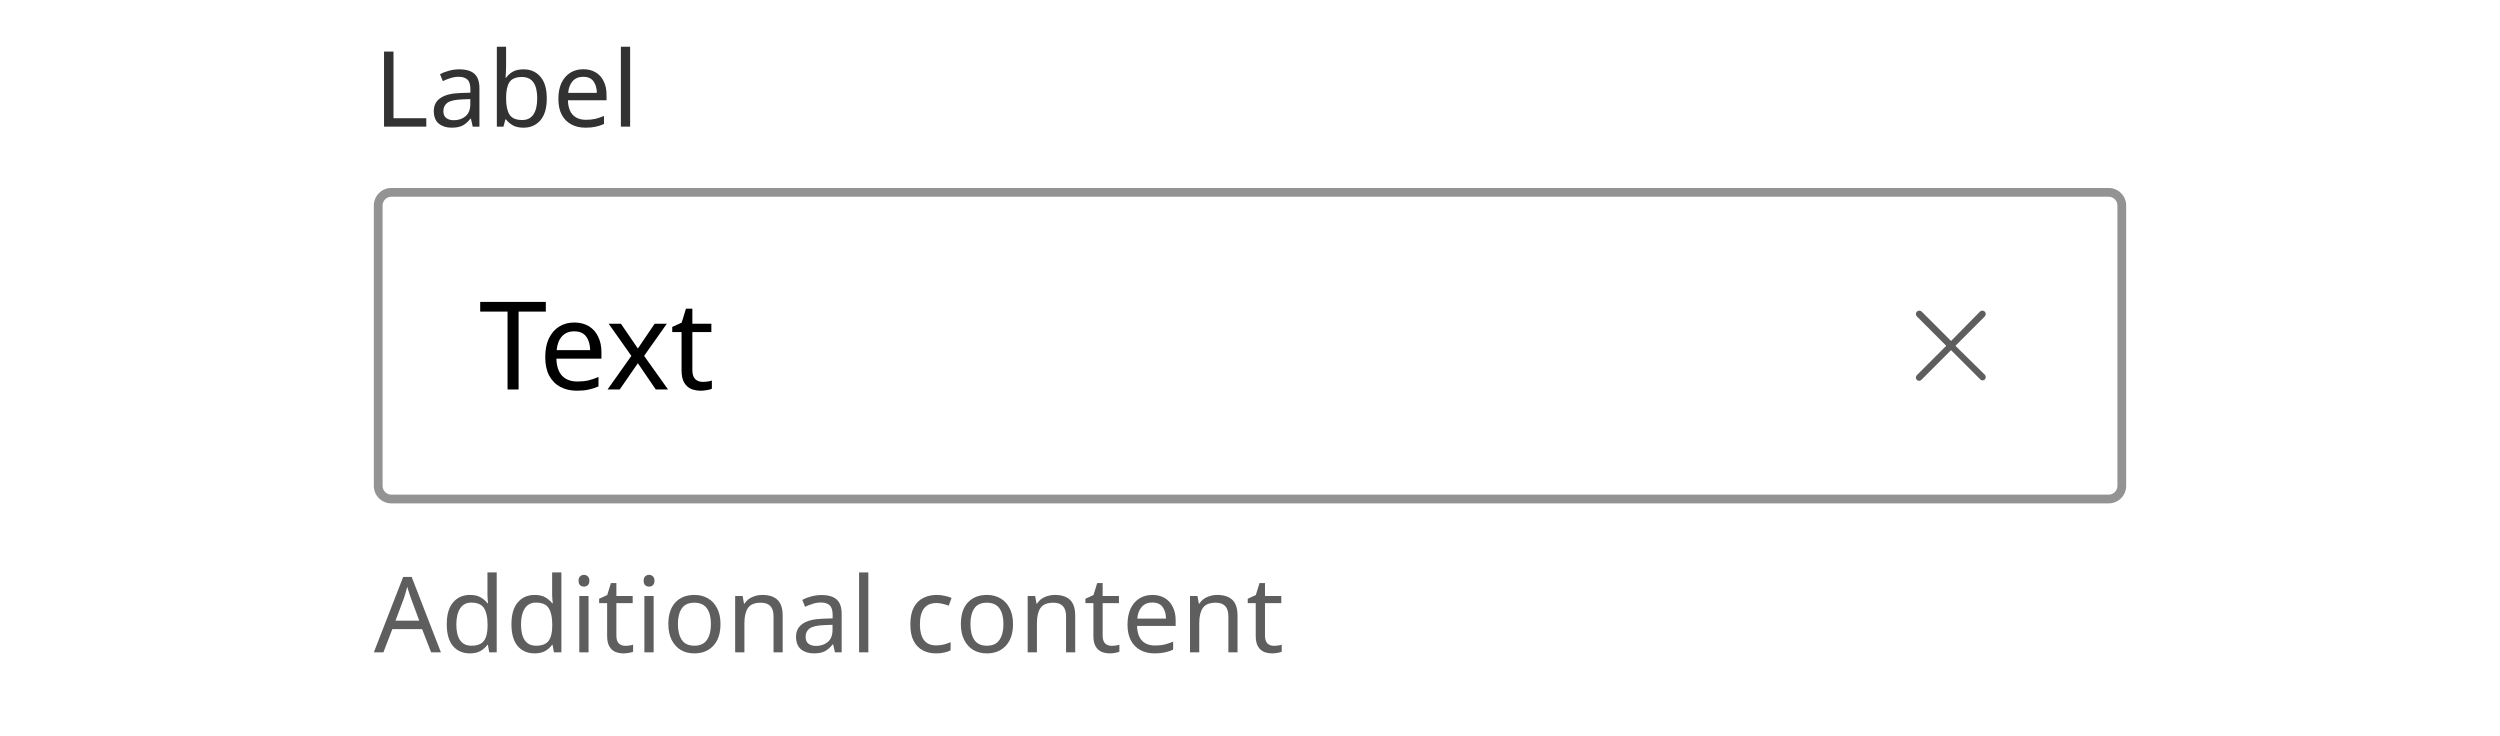
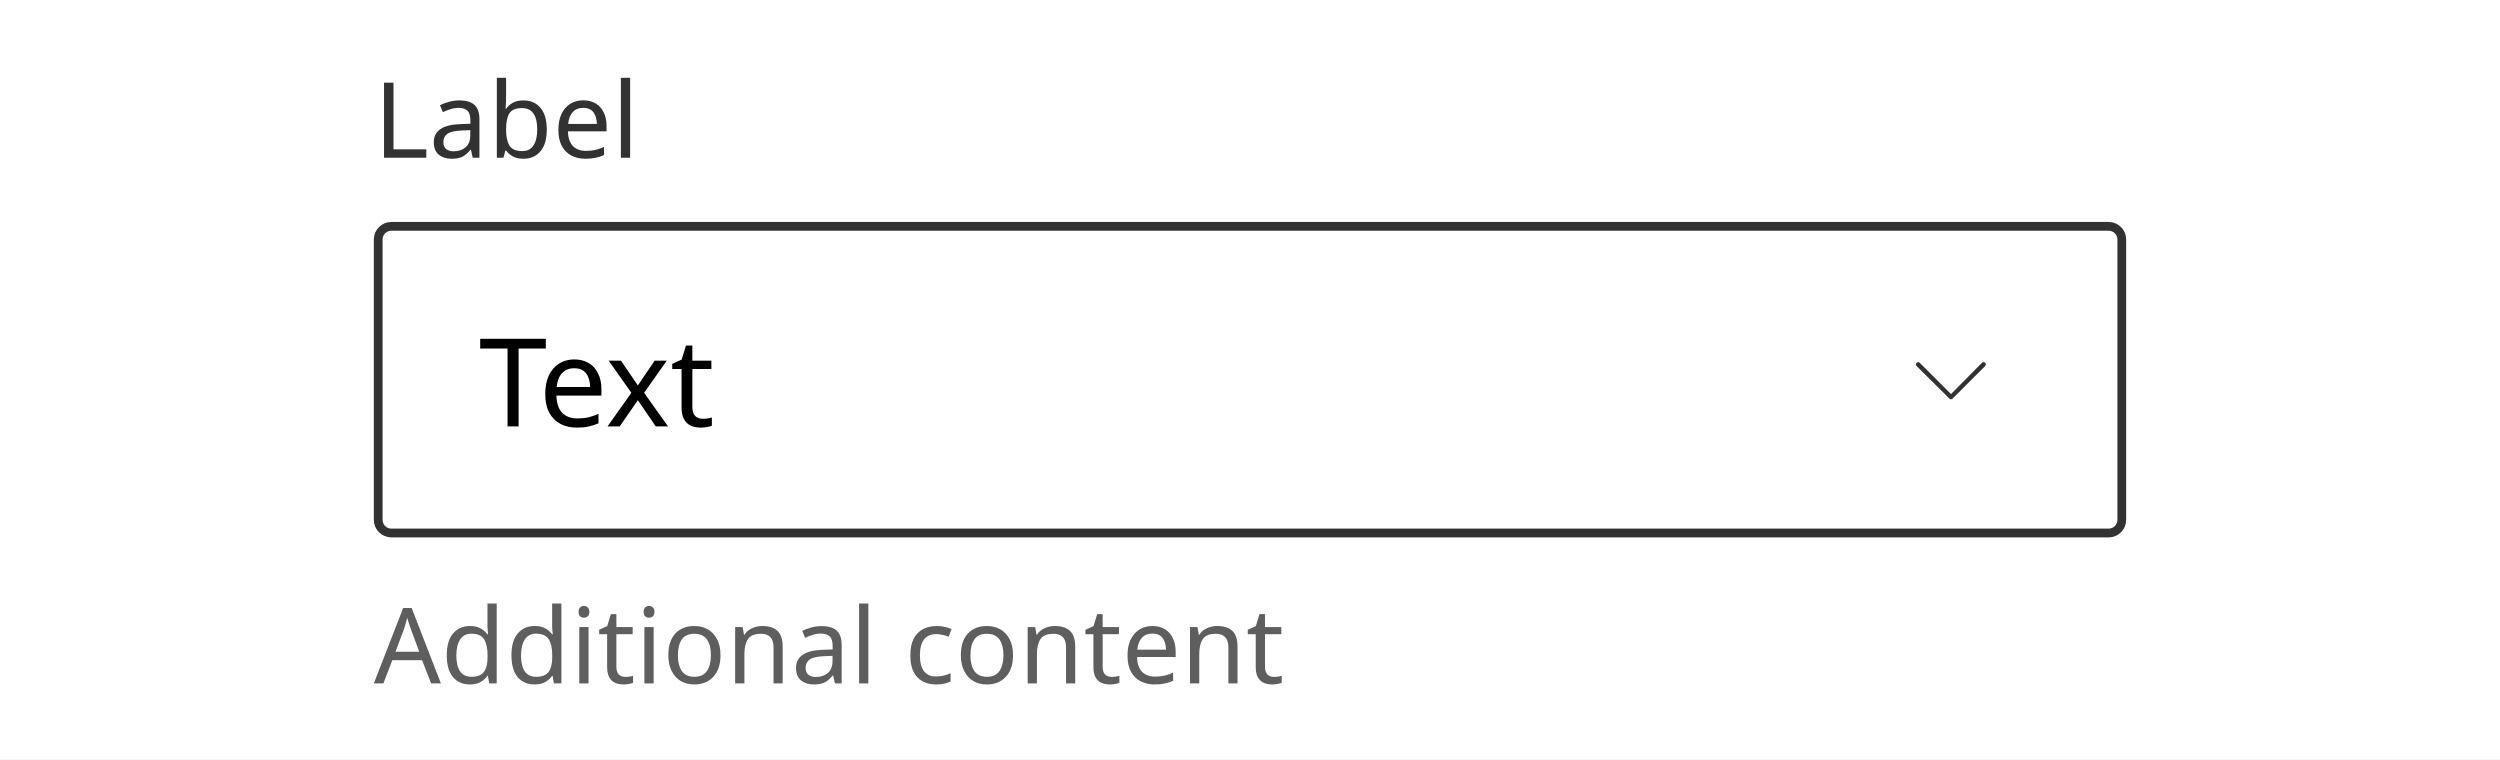
- <svg xmlns="http://www.w3.org/2000/svg" width="428" height="126" viewBox="0 0 428 126" fill="none">
-   <rect width="428" height="126" fill="white" />
-   <path d="M65.746 21.68V8.828H67.366V20.24H72.982V21.68H65.746Z" fill="#323232" />
-   <path d="M78.624 11.87C79.799 11.87 80.669 12.128 81.234 12.644C81.797 13.16 82.079 13.982 82.079 15.11V21.68H80.927L80.621 20.312H80.549C80.129 20.84 79.686 21.23 79.218 21.482C78.749 21.734 78.114 21.86 77.309 21.86C76.433 21.86 75.707 21.632 75.132 21.176C74.555 20.708 74.267 19.982 74.267 18.998C74.267 18.038 74.645 17.3 75.401 16.784C76.157 16.256 77.322 15.968 78.894 15.92L80.531 15.866V15.29C80.531 14.486 80.358 13.928 80.01 13.616C79.662 13.304 79.169 13.148 78.534 13.148C78.029 13.148 77.549 13.226 77.094 13.382C76.638 13.526 76.212 13.694 75.816 13.886L75.329 12.698C75.749 12.47 76.248 12.278 76.823 12.122C77.4 11.954 77.999 11.87 78.624 11.87ZM80.513 16.964L79.091 17.018C77.891 17.066 77.058 17.258 76.59 17.594C76.133 17.93 75.906 18.404 75.906 19.016C75.906 19.556 76.067 19.952 76.391 20.204C76.728 20.456 77.153 20.582 77.669 20.582C78.474 20.582 79.145 20.36 79.686 19.916C80.237 19.46 80.513 18.764 80.513 17.828V16.964Z" fill="#323232" />
-   <path d="M86.643 8V11.33C86.643 11.738 86.631 12.122 86.607 12.482C86.595 12.83 86.577 13.106 86.553 13.31H86.643C86.919 12.902 87.297 12.56 87.777 12.284C88.257 12.008 88.875 11.87 89.631 11.87C90.831 11.87 91.791 12.29 92.511 13.13C93.243 13.958 93.609 15.2 93.609 16.856C93.609 18.512 93.243 19.76 92.511 20.6C91.779 21.44 90.819 21.86 89.631 21.86C88.875 21.86 88.257 21.722 87.777 21.446C87.297 21.17 86.919 20.84 86.643 20.456H86.517L86.193 21.68H85.059V8H86.643ZM89.361 13.184C88.329 13.184 87.615 13.478 87.219 14.066C86.835 14.654 86.643 15.566 86.643 16.802V16.874C86.643 18.062 86.835 18.974 87.219 19.61C87.615 20.234 88.341 20.546 89.397 20.546C90.261 20.546 90.903 20.228 91.323 19.592C91.755 18.956 91.971 18.038 91.971 16.838C91.971 14.402 91.101 13.184 89.361 13.184Z" fill="#323232" />
-   <path d="M99.859 11.852C100.676 11.852 101.384 12.032 101.984 12.392C102.584 12.752 103.04 13.262 103.352 13.922C103.676 14.57 103.838 15.332 103.838 16.208V17.162H97.231C97.255 18.254 97.531 19.088 98.059 19.664C98.6 20.228 99.35 20.51 100.31 20.51C100.922 20.51 101.462 20.456 101.93 20.348C102.41 20.228 102.902 20.06 103.406 19.844V21.23C102.914 21.446 102.428 21.602 101.948 21.698C101.468 21.806 100.898 21.86 100.238 21.86C99.314 21.86 98.504 21.674 97.808 21.302C97.112 20.93 96.566 20.378 96.169 19.646C95.785 18.914 95.594 18.008 95.594 16.928C95.594 15.872 95.767 14.966 96.115 14.21C96.475 13.454 96.974 12.872 97.609 12.464C98.257 12.056 99.007 11.852 99.859 11.852ZM99.841 13.148C99.085 13.148 98.486 13.394 98.041 13.886C97.609 14.366 97.352 15.038 97.267 15.902H102.182C102.17 15.086 101.978 14.426 101.606 13.922C101.234 13.406 100.646 13.148 99.841 13.148Z" fill="#323232" />
-   <path d="M107.878 21.68H106.294V8H107.878V21.68Z" fill="#323232" />
-   <path d="M88.783 66.68H86.893V53.345H82.21V51.686H93.445V53.345H88.783V66.68Z" fill="black" />
-   <path d="M98.324 55.214C99.276 55.214 100.102 55.424 100.802 55.844C101.502 56.264 102.034 56.859 102.398 57.629C102.776 58.385 102.965 59.274 102.965 60.296V61.409H95.258C95.286 62.683 95.608 63.656 96.224 64.328C96.854 64.986 97.729 65.315 98.849 65.315C99.563 65.315 100.193 65.252 100.739 65.126C101.299 64.986 101.873 64.79 102.461 64.538V66.155C101.887 66.407 101.32 66.589 100.76 66.701C100.2 66.827 99.535 66.89 98.765 66.89C97.687 66.89 96.742 66.673 95.93 66.239C95.118 65.805 94.481 65.161 94.019 64.307C93.571 63.453 93.347 62.396 93.347 61.136C93.347 59.904 93.55 58.847 93.956 57.965C94.376 57.083 94.957 56.404 95.699 55.928C96.455 55.452 97.33 55.214 98.324 55.214ZM98.303 56.726C97.421 56.726 96.721 57.013 96.203 57.587C95.699 58.147 95.398 58.931 95.3 59.939H101.033C101.019 58.987 100.795 58.217 100.361 57.629C99.927 57.027 99.241 56.726 98.303 56.726Z" fill="black" />
-   <path d="M108.088 60.926L104.203 55.424H106.303L109.201 59.666L112.078 55.424H114.157L110.272 60.926L114.367 66.68H112.267L109.201 62.186L106.093 66.68H104.014L108.088 60.926Z" fill="black" />
-   <path d="M120.295 65.378C120.575 65.378 120.862 65.357 121.156 65.315C121.45 65.273 121.688 65.217 121.87 65.147V66.554C121.674 66.652 121.394 66.729 121.03 66.785C120.666 66.855 120.316 66.89 119.98 66.89C119.392 66.89 118.846 66.792 118.342 66.596C117.852 66.386 117.453 66.029 117.145 65.525C116.837 65.021 116.683 64.314 116.683 63.404V56.852H115.087V55.97L116.704 55.235L117.439 52.841H118.531V55.424H121.786V56.852H118.531V63.362C118.531 64.048 118.692 64.559 119.014 64.895C119.35 65.217 119.777 65.378 120.295 65.378Z" fill="black" />
-   <path d="M334.769 59.199L339.794 54.174C340.019 53.949 340.019 53.574 339.794 53.349C339.569 53.124 339.194 53.124 338.969 53.349L334.019 58.374L328.994 53.349C328.769 53.124 328.394 53.124 328.169 53.349C327.944 53.574 327.944 53.949 328.169 54.174L333.194 59.199L328.169 64.224C327.944 64.449 327.944 64.824 328.169 65.049C328.244 65.124 328.394 65.199 328.544 65.199C328.694 65.199 328.844 65.124 328.919 65.049L334.019 59.949L339.044 64.974C339.119 65.049 339.269 65.124 339.419 65.124C339.569 65.124 339.719 65.049 339.794 64.974C340.019 64.749 340.019 64.374 339.794 64.149L334.769 59.199Z" fill="#5E5E5E" />
-   <path d="M73.81 111.68L72.262 107.702H67.168L65.638 111.68H64L69.022 98.774H70.48L75.484 111.68H73.81ZM71.776 106.262L70.336 102.374C70.3 102.278 70.24 102.104 70.156 101.852C70.072 101.6 69.988 101.342 69.904 101.078C69.832 100.802 69.772 100.592 69.724 100.448C69.628 100.82 69.526 101.186 69.418 101.546C69.322 101.894 69.238 102.17 69.166 102.374L67.708 106.262H71.776Z" fill="#5E5E5E" />
-   <path d="M80.446 111.86C79.246 111.86 78.286 111.446 77.566 110.618C76.846 109.778 76.486 108.53 76.486 106.874C76.486 105.218 76.846 103.97 77.566 103.13C78.298 102.278 79.264 101.852 80.464 101.852C81.208 101.852 81.814 101.99 82.282 102.266C82.762 102.542 83.152 102.878 83.452 103.274H83.56C83.536 103.118 83.512 102.89 83.488 102.59C83.464 102.278 83.452 102.032 83.452 101.852V98H85.036V111.68H83.758L83.524 110.384H83.452C83.164 110.792 82.78 111.14 82.3 111.428C81.82 111.716 81.202 111.86 80.446 111.86ZM80.698 110.546C81.718 110.546 82.432 110.27 82.84 109.718C83.26 109.154 83.47 108.308 83.47 107.18V106.892C83.47 105.692 83.272 104.774 82.876 104.138C82.48 103.49 81.748 103.166 80.68 103.166C79.828 103.166 79.186 103.508 78.754 104.192C78.334 104.864 78.124 105.77 78.124 106.91C78.124 108.062 78.334 108.956 78.754 109.592C79.186 110.228 79.834 110.546 80.698 110.546Z" fill="#5E5E5E" />
-   <path d="M91.52 111.86C90.32 111.86 89.36 111.446 88.64 110.618C87.92 109.778 87.56 108.53 87.56 106.874C87.56 105.218 87.92 103.97 88.64 103.13C89.372 102.278 90.338 101.852 91.538 101.852C92.282 101.852 92.888 101.99 93.356 102.266C93.836 102.542 94.226 102.878 94.526 103.274H94.634C94.61 103.118 94.586 102.89 94.562 102.59C94.538 102.278 94.526 102.032 94.526 101.852V98H96.11V111.68H94.832L94.598 110.384H94.526C94.238 110.792 93.854 111.14 93.374 111.428C92.894 111.716 92.276 111.86 91.52 111.86ZM91.772 110.546C92.792 110.546 93.506 110.27 93.914 109.718C94.334 109.154 94.544 108.308 94.544 107.18V106.892C94.544 105.692 94.346 104.774 93.95 104.138C93.554 103.49 92.822 103.166 91.754 103.166C90.902 103.166 90.26 103.508 89.828 104.192C89.408 104.864 89.198 105.77 89.198 106.91C89.198 108.062 89.408 108.956 89.828 109.592C90.26 110.228 90.908 110.546 91.772 110.546Z" fill="#5E5E5E" />
-   <path d="M99.984 98.414C100.225 98.414 100.435 98.498 100.615 98.666C100.807 98.822 100.903 99.074 100.903 99.422C100.903 99.77 100.807 100.028 100.615 100.196C100.435 100.352 100.225 100.43 99.984 100.43C99.721 100.43 99.499 100.352 99.319 100.196C99.138 100.028 99.049 99.77 99.049 99.422C99.049 99.074 99.138 98.822 99.319 98.666C99.499 98.498 99.721 98.414 99.984 98.414ZM100.759 102.032V111.68H99.174V102.032H100.759Z" fill="#5E5E5E" />
-   <path d="M107.037 110.564C107.277 110.564 107.523 110.546 107.775 110.51C108.027 110.474 108.231 110.426 108.387 110.366V111.572C108.219 111.656 107.979 111.722 107.667 111.77C107.355 111.83 107.055 111.86 106.767 111.86C106.263 111.86 105.795 111.776 105.363 111.608C104.943 111.428 104.601 111.122 104.337 110.69C104.073 110.258 103.941 109.652 103.941 108.872V103.256H102.573V102.5L103.959 101.87L104.589 99.818H105.525V102.032H108.315V103.256H105.525V108.836C105.525 109.424 105.663 109.862 105.939 110.15C106.227 110.426 106.593 110.564 107.037 110.564Z" fill="#5E5E5E" />
-   <path d="M111.129 98.414C111.369 98.414 111.579 98.498 111.759 98.666C111.951 98.822 112.047 99.074 112.047 99.422C112.047 99.77 111.951 100.028 111.759 100.196C111.579 100.352 111.369 100.43 111.129 100.43C110.865 100.43 110.643 100.352 110.463 100.196C110.283 100.028 110.193 99.77 110.193 99.422C110.193 99.074 110.283 98.822 110.463 98.666C110.643 98.498 110.865 98.414 111.129 98.414ZM111.903 102.032V111.68H110.319V102.032H111.903Z" fill="#5E5E5E" />
-   <path d="M123.348 106.838C123.348 108.434 122.94 109.67 122.124 110.546C121.32 111.422 120.228 111.86 118.848 111.86C117.996 111.86 117.234 111.668 116.562 111.284C115.902 110.888 115.38 110.318 114.996 109.574C114.612 108.818 114.42 107.906 114.42 106.838C114.42 105.242 114.816 104.012 115.608 103.148C116.412 102.284 117.51 101.852 118.902 101.852C119.766 101.852 120.534 102.05 121.206 102.446C121.878 102.83 122.4 103.394 122.772 104.138C123.156 104.87 123.348 105.77 123.348 106.838ZM116.058 106.838C116.058 107.978 116.28 108.884 116.724 109.556C117.18 110.216 117.9 110.546 118.884 110.546C119.856 110.546 120.57 110.216 121.026 109.556C121.482 108.884 121.71 107.978 121.71 106.838C121.71 105.698 121.482 104.804 121.026 104.156C120.57 103.508 119.85 103.184 118.866 103.184C117.882 103.184 117.168 103.508 116.724 104.156C116.28 104.804 116.058 105.698 116.058 106.838Z" fill="#5E5E5E" />
-   <path d="M130.502 101.852C131.654 101.852 132.524 102.134 133.112 102.698C133.7 103.262 133.994 104.162 133.994 105.398V111.68H132.428V105.506C132.428 103.958 131.708 103.184 130.268 103.184C129.2 103.184 128.462 103.484 128.054 104.084C127.646 104.684 127.442 105.548 127.442 106.676V111.68H125.858V102.032H127.136L127.37 103.346H127.46C127.772 102.842 128.204 102.47 128.756 102.23C129.308 101.978 129.89 101.852 130.502 101.852Z" fill="#5E5E5E" />
-   <path d="M140.639 101.87C141.815 101.87 142.685 102.128 143.249 102.644C143.813 103.16 144.095 103.982 144.095 105.11V111.68H142.943L142.637 110.312H142.565C142.145 110.84 141.701 111.23 141.233 111.482C140.765 111.734 140.129 111.86 139.325 111.86C138.449 111.86 137.723 111.632 137.147 111.176C136.571 110.708 136.283 109.982 136.283 108.998C136.283 108.038 136.661 107.3 137.417 106.784C138.173 106.256 139.337 105.968 140.909 105.92L142.547 105.866V105.29C142.547 104.486 142.373 103.928 142.025 103.616C141.677 103.304 141.185 103.148 140.549 103.148C140.045 103.148 139.565 103.226 139.109 103.382C138.653 103.526 138.227 103.694 137.831 103.886L137.345 102.698C137.765 102.47 138.263 102.278 138.839 102.122C139.415 101.954 140.015 101.87 140.639 101.87ZM142.529 106.964L141.107 107.018C139.907 107.066 139.073 107.258 138.605 107.594C138.149 107.93 137.921 108.404 137.921 109.016C137.921 109.556 138.083 109.952 138.407 110.204C138.743 110.456 139.169 110.582 139.685 110.582C140.489 110.582 141.161 110.36 141.701 109.916C142.253 109.46 142.529 108.764 142.529 107.828V106.964Z" fill="#5E5E5E" />
-   <path d="M148.659 111.68H147.075V98H148.659V111.68Z" fill="#5E5E5E" />
-   <path d="M160.261 111.86C159.397 111.86 158.635 111.686 157.975 111.338C157.315 110.99 156.793 110.45 156.409 109.718C156.037 108.986 155.851 108.05 155.851 106.91C155.851 105.722 156.043 104.756 156.427 104.012C156.823 103.268 157.363 102.722 158.047 102.374C158.731 102.026 159.505 101.852 160.369 101.852C160.849 101.852 161.317 101.906 161.773 102.014C162.241 102.11 162.619 102.23 162.907 102.374L162.421 103.688C162.133 103.58 161.797 103.478 161.413 103.382C161.029 103.286 160.669 103.238 160.333 103.238C158.437 103.238 157.489 104.456 157.489 106.892C157.489 108.056 157.717 108.95 158.173 109.574C158.641 110.186 159.331 110.492 160.243 110.492C160.759 110.492 161.221 110.438 161.629 110.33C162.037 110.222 162.409 110.09 162.745 109.934V111.338C162.421 111.506 162.061 111.632 161.665 111.716C161.281 111.812 160.813 111.86 160.261 111.86Z" fill="#5E5E5E" />
-   <path d="M173.428 106.838C173.428 108.434 173.02 109.67 172.204 110.546C171.4 111.422 170.308 111.86 168.928 111.86C168.076 111.86 167.314 111.668 166.642 111.284C165.982 110.888 165.46 110.318 165.076 109.574C164.692 108.818 164.5 107.906 164.5 106.838C164.5 105.242 164.896 104.012 165.688 103.148C166.492 102.284 167.59 101.852 168.982 101.852C169.846 101.852 170.614 102.05 171.286 102.446C171.958 102.83 172.48 103.394 172.852 104.138C173.236 104.87 173.428 105.77 173.428 106.838ZM166.138 106.838C166.138 107.978 166.36 108.884 166.804 109.556C167.26 110.216 167.98 110.546 168.964 110.546C169.936 110.546 170.65 110.216 171.106 109.556C171.562 108.884 171.79 107.978 171.79 106.838C171.79 105.698 171.562 104.804 171.106 104.156C170.65 103.508 169.93 103.184 168.946 103.184C167.962 103.184 167.248 103.508 166.804 104.156C166.36 104.804 166.138 105.698 166.138 106.838Z" fill="#5E5E5E" />
-   <path d="M180.582 101.852C181.734 101.852 182.604 102.134 183.192 102.698C183.78 103.262 184.074 104.162 184.074 105.398V111.68H182.508V105.506C182.508 103.958 181.788 103.184 180.348 103.184C179.28 103.184 178.542 103.484 178.134 104.084C177.726 104.684 177.522 105.548 177.522 106.676V111.68H175.938V102.032H177.216L177.45 103.346H177.54C177.852 102.842 178.284 102.47 178.836 102.23C179.388 101.978 179.97 101.852 180.582 101.852Z" fill="#5E5E5E" />
-   <path d="M190.287 110.564C190.527 110.564 190.773 110.546 191.025 110.51C191.277 110.474 191.481 110.426 191.637 110.366V111.572C191.469 111.656 191.229 111.722 190.917 111.77C190.605 111.83 190.305 111.86 190.017 111.86C189.513 111.86 189.045 111.776 188.613 111.608C188.193 111.428 187.851 111.122 187.587 110.69C187.323 110.258 187.191 109.652 187.191 108.872V103.256H185.823V102.5L187.209 101.87L187.839 99.818H188.775V102.032H191.565V103.256H188.775V108.836C188.775 109.424 188.913 109.862 189.189 110.15C189.477 110.426 189.843 110.564 190.287 110.564Z" fill="#5E5E5E" />
-   <path d="M197.295 101.852C198.111 101.852 198.819 102.032 199.419 102.392C200.019 102.752 200.475 103.262 200.787 103.922C201.111 104.57 201.273 105.332 201.273 106.208V107.162H194.667C194.691 108.254 194.967 109.088 195.495 109.664C196.035 110.228 196.785 110.51 197.745 110.51C198.357 110.51 198.897 110.456 199.365 110.348C199.845 110.228 200.337 110.06 200.841 109.844V111.23C200.349 111.446 199.863 111.602 199.383 111.698C198.903 111.806 198.333 111.86 197.673 111.86C196.749 111.86 195.939 111.674 195.243 111.302C194.547 110.93 194.001 110.378 193.605 109.646C193.221 108.914 193.029 108.008 193.029 106.928C193.029 105.872 193.203 104.966 193.551 104.21C193.911 103.454 194.409 102.872 195.045 102.464C195.693 102.056 196.443 101.852 197.295 101.852ZM197.277 103.148C196.521 103.148 195.921 103.394 195.477 103.886C195.045 104.366 194.787 105.038 194.703 105.902H199.617C199.605 105.086 199.413 104.426 199.041 103.922C198.669 103.406 198.081 103.148 197.277 103.148Z" fill="#5E5E5E" />
-   <path d="M208.373 101.852C209.525 101.852 210.395 102.134 210.983 102.698C211.571 103.262 211.865 104.162 211.865 105.398V111.68H210.299V105.506C210.299 103.958 209.579 103.184 208.139 103.184C207.071 103.184 206.333 103.484 205.925 104.084C205.517 104.684 205.313 105.548 205.313 106.676V111.68H203.729V102.032H205.007L205.241 103.346H205.331C205.643 102.842 206.075 102.47 206.627 102.23C207.179 101.978 207.761 101.852 208.373 101.852Z" fill="#5E5E5E" />
-   <path d="M218.078 110.564C218.318 110.564 218.564 110.546 218.816 110.51C219.068 110.474 219.272 110.426 219.428 110.366V111.572C219.26 111.656 219.02 111.722 218.708 111.77C218.396 111.83 218.096 111.86 217.808 111.86C217.304 111.86 216.836 111.776 216.404 111.608C215.984 111.428 215.642 111.122 215.378 110.69C215.114 110.258 214.982 109.652 214.982 108.872V103.256H213.614V102.5L215 101.87L215.63 99.818H216.566V102.032H219.356V103.256H216.566V108.836C216.566 109.424 216.704 109.862 216.98 110.15C217.268 110.426 217.634 110.564 218.078 110.564Z" fill="#5E5E5E" />
-   <path fill-rule="evenodd" clip-rule="evenodd" d="M361 33.68H67C66.172 33.68 65.5 34.352 65.5 35.18V83.18C65.5 84.009 66.172 84.68 67 84.68H361C361.828 84.68 362.5 84.009 362.5 83.18V35.18C362.5 34.352 361.828 33.68 361 33.68ZM67 32.18C65.343 32.18 64 33.523 64 35.18V83.18C64 84.837 65.343 86.18 67 86.18H361C362.657 86.18 364 84.837 364 83.18V35.18C364 33.523 362.657 32.18 361 32.18H67Z" fill="#939393" />
+ <svg xmlns="http://www.w3.org/2000/svg" width="428" height="130" viewBox="0 0 428 130" fill="none">
+   <rect width="428" height="130" fill="white" />
+   <path d="M65.746 27V14.148H67.366V25.56H72.982V27H65.746ZM78.624 17.19C79.799 17.19 80.669 17.448 81.234 17.964C81.797 18.48 82.079 19.302 82.079 20.43V27H80.927L80.621 25.632H80.549C80.129 26.16 79.686 26.55 79.218 26.802C78.749 27.054 78.114 27.18 77.309 27.18C76.433 27.18 75.707 26.952 75.132 26.496C74.555 26.028 74.267 25.302 74.267 24.318C74.267 23.358 74.645 22.62 75.401 22.104C76.157 21.576 77.322 21.288 78.894 21.24L80.531 21.186V20.61C80.531 19.806 80.358 19.248 80.01 18.936C79.662 18.624 79.169 18.468 78.534 18.468C78.029 18.468 77.549 18.546 77.094 18.702C76.638 18.846 76.212 19.014 75.816 19.206L75.329 18.018C75.749 17.79 76.248 17.598 76.823 17.442C77.4 17.274 77.999 17.19 78.624 17.19ZM80.513 22.284L79.091 22.338C77.891 22.386 77.058 22.578 76.59 22.914C76.133 23.25 75.906 23.724 75.906 24.336C75.906 24.876 76.067 25.272 76.391 25.524C76.728 25.776 77.153 25.902 77.669 25.902C78.474 25.902 79.145 25.68 79.686 25.236C80.237 24.78 80.513 24.084 80.513 23.148V22.284ZM86.643 13.32V16.65C86.643 17.058 86.631 17.442 86.607 17.802C86.595 18.15 86.577 18.426 86.553 18.63H86.643C86.919 18.222 87.297 17.88 87.777 17.604C88.257 17.328 88.875 17.19 89.631 17.19C90.831 17.19 91.791 17.61 92.511 18.45C93.243 19.278 93.609 20.52 93.609 22.176C93.609 23.832 93.243 25.08 92.511 25.92C91.779 26.76 90.819 27.18 89.631 27.18C88.875 27.18 88.257 27.042 87.777 26.766C87.297 26.49 86.919 26.16 86.643 25.776H86.517L86.193 27H85.059V13.32H86.643ZM89.361 18.504C88.329 18.504 87.615 18.798 87.219 19.386C86.835 19.974 86.643 20.886 86.643 22.122V22.194C86.643 23.382 86.835 24.294 87.219 24.93C87.615 25.554 88.341 25.866 89.397 25.866C90.261 25.866 90.903 25.548 91.323 24.912C91.755 24.276 91.971 23.358 91.971 22.158C91.971 19.722 91.101 18.504 89.361 18.504ZM99.859 17.172C100.676 17.172 101.384 17.352 101.984 17.712C102.584 18.072 103.04 18.582 103.352 19.242C103.676 19.89 103.838 20.652 103.838 21.528V22.482H97.231C97.255 23.574 97.531 24.408 98.059 24.984C98.6 25.548 99.35 25.83 100.31 25.83C100.922 25.83 101.462 25.776 101.93 25.668C102.41 25.548 102.902 25.38 103.406 25.164V26.55C102.914 26.766 102.428 26.922 101.948 27.018C101.468 27.126 100.898 27.18 100.238 27.18C99.314 27.18 98.504 26.994 97.808 26.622C97.112 26.25 96.566 25.698 96.169 24.966C95.785 24.234 95.594 23.328 95.594 22.248C95.594 21.192 95.767 20.286 96.115 19.53C96.475 18.774 96.974 18.192 97.609 17.784C98.257 17.376 99.007 17.172 99.859 17.172ZM99.841 18.468C99.085 18.468 98.486 18.714 98.041 19.206C97.609 19.686 97.352 20.358 97.267 21.222H102.182C102.17 20.406 101.978 19.746 101.606 19.242C101.234 18.726 100.646 18.468 99.841 18.468ZM107.878 27H106.294V13.32H107.878V27Z" fill="#323232" />
+   <rect x="64.75" y="38.75" width="298.5" height="52.5" rx="2.25" fill="white" />
+   <path d="M88.783 73H86.893V59.665H82.21V58.006H93.445V59.665H88.783V73ZM98.324 61.534C99.276 61.534 100.102 61.744 100.802 62.164C101.502 62.584 102.034 63.179 102.398 63.949C102.776 64.705 102.965 65.594 102.965 66.616V67.729H95.258C95.286 69.003 95.608 69.976 96.224 70.648C96.854 71.306 97.729 71.635 98.849 71.635C99.563 71.635 100.193 71.572 100.739 71.446C101.299 71.306 101.873 71.11 102.461 70.858V72.475C101.887 72.727 101.32 72.909 100.76 73.021C100.2 73.147 99.535 73.21 98.765 73.21C97.687 73.21 96.742 72.993 95.93 72.559C95.118 72.125 94.481 71.481 94.019 70.627C93.571 69.773 93.347 68.716 93.347 67.456C93.347 66.224 93.55 65.167 93.956 64.285C94.376 63.403 94.957 62.724 95.699 62.248C96.455 61.772 97.33 61.534 98.324 61.534ZM98.303 63.046C97.421 63.046 96.721 63.333 96.203 63.907C95.699 64.467 95.398 65.251 95.3 66.259H101.033C101.019 65.307 100.795 64.537 100.361 63.949C99.927 63.347 99.241 63.046 98.303 63.046ZM108.088 67.246L104.203 61.744H106.303L109.201 65.986L112.078 61.744H114.157L110.272 67.246L114.367 73H112.267L109.201 68.506L106.093 73H104.014L108.088 67.246ZM120.295 71.698C120.575 71.698 120.862 71.677 121.156 71.635C121.45 71.593 121.688 71.537 121.87 71.467V72.874C121.674 72.972 121.394 73.049 121.03 73.105C120.666 73.175 120.316 73.21 119.98 73.21C119.392 73.21 118.846 73.112 118.342 72.916C117.852 72.706 117.453 72.349 117.145 71.845C116.837 71.341 116.683 70.634 116.683 69.724V63.172H115.087V62.29L116.704 61.555L117.439 59.161H118.531V61.744H121.786V63.172H118.531V69.682C118.531 70.368 118.692 70.879 119.014 71.215C119.35 71.537 119.777 71.698 120.295 71.698Z" fill="black" />
+   <path d="M334.012 68.362C333.912 68.362 333.812 68.312 333.762 68.263L328.113 62.663C327.962 62.513 327.962 62.263 328.113 62.112C328.263 61.962 328.512 61.962 328.662 62.112L334.012 67.463L339.312 62.112C339.462 61.962 339.713 61.962 339.863 62.112C340.012 62.263 340.012 62.513 339.863 62.663L334.262 68.263C334.162 68.312 334.112 68.362 334.012 68.362Z" fill="#323232" />
+   <rect x="64.75" y="38.75" width="298.5" height="52.5" rx="2.25" stroke="#323232" stroke-width="1.5" />
+   <path d="M73.81 117L72.262 113.022H67.168L65.638 117H64L69.022 104.094H70.48L75.484 117H73.81ZM71.776 111.582L70.336 107.694C70.3 107.598 70.24 107.424 70.156 107.172C70.072 106.92 69.988 106.662 69.904 106.398C69.832 106.122 69.772 105.912 69.724 105.768C69.628 106.14 69.526 106.506 69.418 106.866C69.322 107.214 69.238 107.49 69.166 107.694L67.708 111.582H71.776ZM80.446 117.18C79.246 117.18 78.286 116.766 77.566 115.938C76.846 115.098 76.486 113.85 76.486 112.194C76.486 110.538 76.846 109.29 77.566 108.45C78.298 107.598 79.264 107.172 80.464 107.172C81.208 107.172 81.814 107.31 82.282 107.586C82.762 107.862 83.152 108.198 83.452 108.594H83.56C83.536 108.438 83.512 108.21 83.488 107.91C83.464 107.598 83.452 107.352 83.452 107.172V103.32H85.036V117H83.758L83.524 115.704H83.452C83.164 116.112 82.78 116.46 82.3 116.748C81.82 117.036 81.202 117.18 80.446 117.18ZM80.698 115.866C81.718 115.866 82.432 115.59 82.84 115.038C83.26 114.474 83.47 113.628 83.47 112.5V112.212C83.47 111.012 83.272 110.094 82.876 109.458C82.48 108.81 81.748 108.486 80.68 108.486C79.828 108.486 79.186 108.828 78.754 109.512C78.334 110.184 78.124 111.09 78.124 112.23C78.124 113.382 78.334 114.276 78.754 114.912C79.186 115.548 79.834 115.866 80.698 115.866ZM91.52 117.18C90.32 117.18 89.36 116.766 88.64 115.938C87.92 115.098 87.56 113.85 87.56 112.194C87.56 110.538 87.92 109.29 88.64 108.45C89.372 107.598 90.338 107.172 91.538 107.172C92.282 107.172 92.888 107.31 93.356 107.586C93.836 107.862 94.226 108.198 94.526 108.594H94.634C94.61 108.438 94.586 108.21 94.562 107.91C94.538 107.598 94.526 107.352 94.526 107.172V103.32H96.11V117H94.832L94.598 115.704H94.526C94.238 116.112 93.854 116.46 93.374 116.748C92.894 117.036 92.276 117.18 91.52 117.18ZM91.772 115.866C92.792 115.866 93.506 115.59 93.914 115.038C94.334 114.474 94.544 113.628 94.544 112.5V112.212C94.544 111.012 94.346 110.094 93.95 109.458C93.554 108.81 92.822 108.486 91.754 108.486C90.902 108.486 90.26 108.828 89.828 109.512C89.408 110.184 89.198 111.09 89.198 112.23C89.198 113.382 89.408 114.276 89.828 114.912C90.26 115.548 90.908 115.866 91.772 115.866ZM99.984 103.734C100.225 103.734 100.435 103.818 100.615 103.986C100.807 104.142 100.903 104.394 100.903 104.742C100.903 105.09 100.807 105.348 100.615 105.516C100.435 105.672 100.225 105.75 99.984 105.75C99.721 105.75 99.499 105.672 99.319 105.516C99.138 105.348 99.049 105.09 99.049 104.742C99.049 104.394 99.138 104.142 99.319 103.986C99.499 103.818 99.721 103.734 99.984 103.734ZM100.759 107.352V117H99.174V107.352H100.759ZM107.037 115.884C107.277 115.884 107.523 115.866 107.775 115.83C108.027 115.794 108.231 115.746 108.387 115.686V116.892C108.219 116.976 107.979 117.042 107.667 117.09C107.355 117.15 107.055 117.18 106.767 117.18C106.263 117.18 105.795 117.096 105.363 116.928C104.943 116.748 104.601 116.442 104.337 116.01C104.073 115.578 103.941 114.972 103.941 114.192V108.576H102.573V107.82L103.959 107.19L104.589 105.138H105.525V107.352H108.315V108.576H105.525V114.156C105.525 114.744 105.663 115.182 105.939 115.47C106.227 115.746 106.593 115.884 107.037 115.884ZM111.129 103.734C111.369 103.734 111.579 103.818 111.759 103.986C111.951 104.142 112.047 104.394 112.047 104.742C112.047 105.09 111.951 105.348 111.759 105.516C111.579 105.672 111.369 105.75 111.129 105.75C110.865 105.75 110.643 105.672 110.463 105.516C110.283 105.348 110.193 105.09 110.193 104.742C110.193 104.394 110.283 104.142 110.463 103.986C110.643 103.818 110.865 103.734 111.129 103.734ZM111.903 107.352V117H110.319V107.352H111.903ZM123.348 112.158C123.348 113.754 122.94 114.99 122.124 115.866C121.32 116.742 120.228 117.18 118.848 117.18C117.996 117.18 117.234 116.988 116.562 116.604C115.902 116.208 115.38 115.638 114.996 114.894C114.612 114.138 114.42 113.226 114.42 112.158C114.42 110.562 114.816 109.332 115.608 108.468C116.412 107.604 117.51 107.172 118.902 107.172C119.766 107.172 120.534 107.37 121.206 107.766C121.878 108.15 122.4 108.714 122.772 109.458C123.156 110.19 123.348 111.09 123.348 112.158ZM116.058 112.158C116.058 113.298 116.28 114.204 116.724 114.876C117.18 115.536 117.9 115.866 118.884 115.866C119.856 115.866 120.57 115.536 121.026 114.876C121.482 114.204 121.71 113.298 121.71 112.158C121.71 111.018 121.482 110.124 121.026 109.476C120.57 108.828 119.85 108.504 118.866 108.504C117.882 108.504 117.168 108.828 116.724 109.476C116.28 110.124 116.058 111.018 116.058 112.158ZM130.502 107.172C131.654 107.172 132.524 107.454 133.112 108.018C133.7 108.582 133.994 109.482 133.994 110.718V117H132.428V110.826C132.428 109.278 131.708 108.504 130.268 108.504C129.2 108.504 128.462 108.804 128.054 109.404C127.646 110.004 127.442 110.868 127.442 111.996V117H125.858V107.352H127.136L127.37 108.666H127.46C127.772 108.162 128.204 107.79 128.756 107.55C129.308 107.298 129.89 107.172 130.502 107.172ZM140.639 107.19C141.815 107.19 142.685 107.448 143.249 107.964C143.813 108.48 144.095 109.302 144.095 110.43V117H142.943L142.637 115.632H142.565C142.145 116.16 141.701 116.55 141.233 116.802C140.765 117.054 140.129 117.18 139.325 117.18C138.449 117.18 137.723 116.952 137.147 116.496C136.571 116.028 136.283 115.302 136.283 114.318C136.283 113.358 136.661 112.62 137.417 112.104C138.173 111.576 139.337 111.288 140.909 111.24L142.547 111.186V110.61C142.547 109.806 142.373 109.248 142.025 108.936C141.677 108.624 141.185 108.468 140.549 108.468C140.045 108.468 139.565 108.546 139.109 108.702C138.653 108.846 138.227 109.014 137.831 109.206L137.345 108.018C137.765 107.79 138.263 107.598 138.839 107.442C139.415 107.274 140.015 107.19 140.639 107.19ZM142.529 112.284L141.107 112.338C139.907 112.386 139.073 112.578 138.605 112.914C138.149 113.25 137.921 113.724 137.921 114.336C137.921 114.876 138.083 115.272 138.407 115.524C138.743 115.776 139.169 115.902 139.685 115.902C140.489 115.902 141.161 115.68 141.701 115.236C142.253 114.78 142.529 114.084 142.529 113.148V112.284ZM148.659 117H147.075V103.32H148.659V117ZM160.261 117.18C159.397 117.18 158.635 117.006 157.975 116.658C157.315 116.31 156.793 115.77 156.409 115.038C156.037 114.306 155.851 113.37 155.851 112.23C155.851 111.042 156.043 110.076 156.427 109.332C156.823 108.588 157.363 108.042 158.047 107.694C158.731 107.346 159.505 107.172 160.369 107.172C160.849 107.172 161.317 107.226 161.773 107.334C162.241 107.43 162.619 107.55 162.907 107.694L162.421 109.008C162.133 108.9 161.797 108.798 161.413 108.702C161.029 108.606 160.669 108.558 160.333 108.558C158.437 108.558 157.489 109.776 157.489 112.212C157.489 113.376 157.717 114.27 158.173 114.894C158.641 115.506 159.331 115.812 160.243 115.812C160.759 115.812 161.221 115.758 161.629 115.65C162.037 115.542 162.409 115.41 162.745 115.254V116.658C162.421 116.826 162.061 116.952 161.665 117.036C161.281 117.132 160.813 117.18 160.261 117.18ZM173.428 112.158C173.428 113.754 173.02 114.99 172.204 115.866C171.4 116.742 170.308 117.18 168.928 117.18C168.076 117.18 167.314 116.988 166.642 116.604C165.982 116.208 165.46 115.638 165.076 114.894C164.692 114.138 164.5 113.226 164.5 112.158C164.5 110.562 164.896 109.332 165.688 108.468C166.492 107.604 167.59 107.172 168.982 107.172C169.846 107.172 170.614 107.37 171.286 107.766C171.958 108.15 172.48 108.714 172.852 109.458C173.236 110.19 173.428 111.09 173.428 112.158ZM166.138 112.158C166.138 113.298 166.36 114.204 166.804 114.876C167.26 115.536 167.98 115.866 168.964 115.866C169.936 115.866 170.65 115.536 171.106 114.876C171.562 114.204 171.79 113.298 171.79 112.158C171.79 111.018 171.562 110.124 171.106 109.476C170.65 108.828 169.93 108.504 168.946 108.504C167.962 108.504 167.248 108.828 166.804 109.476C166.36 110.124 166.138 111.018 166.138 112.158ZM180.582 107.172C181.734 107.172 182.604 107.454 183.192 108.018C183.78 108.582 184.074 109.482 184.074 110.718V117H182.508V110.826C182.508 109.278 181.788 108.504 180.348 108.504C179.28 108.504 178.542 108.804 178.134 109.404C177.726 110.004 177.522 110.868 177.522 111.996V117H175.938V107.352H177.216L177.45 108.666H177.54C177.852 108.162 178.284 107.79 178.836 107.55C179.388 107.298 179.97 107.172 180.582 107.172ZM190.287 115.884C190.527 115.884 190.773 115.866 191.025 115.83C191.277 115.794 191.481 115.746 191.637 115.686V116.892C191.469 116.976 191.229 117.042 190.917 117.09C190.605 117.15 190.305 117.18 190.017 117.18C189.513 117.18 189.045 117.096 188.613 116.928C188.193 116.748 187.851 116.442 187.587 116.01C187.323 115.578 187.191 114.972 187.191 114.192V108.576H185.823V107.82L187.209 107.19L187.839 105.138H188.775V107.352H191.565V108.576H188.775V114.156C188.775 114.744 188.913 115.182 189.189 115.47C189.477 115.746 189.843 115.884 190.287 115.884ZM197.295 107.172C198.111 107.172 198.819 107.352 199.419 107.712C200.019 108.072 200.475 108.582 200.787 109.242C201.111 109.89 201.273 110.652 201.273 111.528V112.482H194.667C194.691 113.574 194.967 114.408 195.495 114.984C196.035 115.548 196.785 115.83 197.745 115.83C198.357 115.83 198.897 115.776 199.365 115.668C199.845 115.548 200.337 115.38 200.841 115.164V116.55C200.349 116.766 199.863 116.922 199.383 117.018C198.903 117.126 198.333 117.18 197.673 117.18C196.749 117.18 195.939 116.994 195.243 116.622C194.547 116.25 194.001 115.698 193.605 114.966C193.221 114.234 193.029 113.328 193.029 112.248C193.029 111.192 193.203 110.286 193.551 109.53C193.911 108.774 194.409 108.192 195.045 107.784C195.693 107.376 196.443 107.172 197.295 107.172ZM197.277 108.468C196.521 108.468 195.921 108.714 195.477 109.206C195.045 109.686 194.787 110.358 194.703 111.222H199.617C199.605 110.406 199.413 109.746 199.041 109.242C198.669 108.726 198.081 108.468 197.277 108.468ZM208.373 107.172C209.525 107.172 210.395 107.454 210.983 108.018C211.571 108.582 211.865 109.482 211.865 110.718V117H210.299V110.826C210.299 109.278 209.579 108.504 208.139 108.504C207.071 108.504 206.333 108.804 205.925 109.404C205.517 110.004 205.313 110.868 205.313 111.996V117H203.729V107.352H205.007L205.241 108.666H205.331C205.643 108.162 206.075 107.79 206.627 107.55C207.179 107.298 207.761 107.172 208.373 107.172ZM218.078 115.884C218.318 115.884 218.564 115.866 218.816 115.83C219.068 115.794 219.272 115.746 219.428 115.686V116.892C219.26 116.976 219.02 117.042 218.708 117.09C218.396 117.15 218.096 117.18 217.808 117.18C217.304 117.18 216.836 117.096 216.404 116.928C215.984 116.748 215.642 116.442 215.378 116.01C215.114 115.578 214.982 114.972 214.982 114.192V108.576H213.614V107.82L215 107.19L215.63 105.138H216.566V107.352H219.356V108.576H216.566V114.156C216.566 114.744 216.704 115.182 216.98 115.47C217.268 115.746 217.634 115.884 218.078 115.884Z" fill="#5E5E5E" />
</svg>
